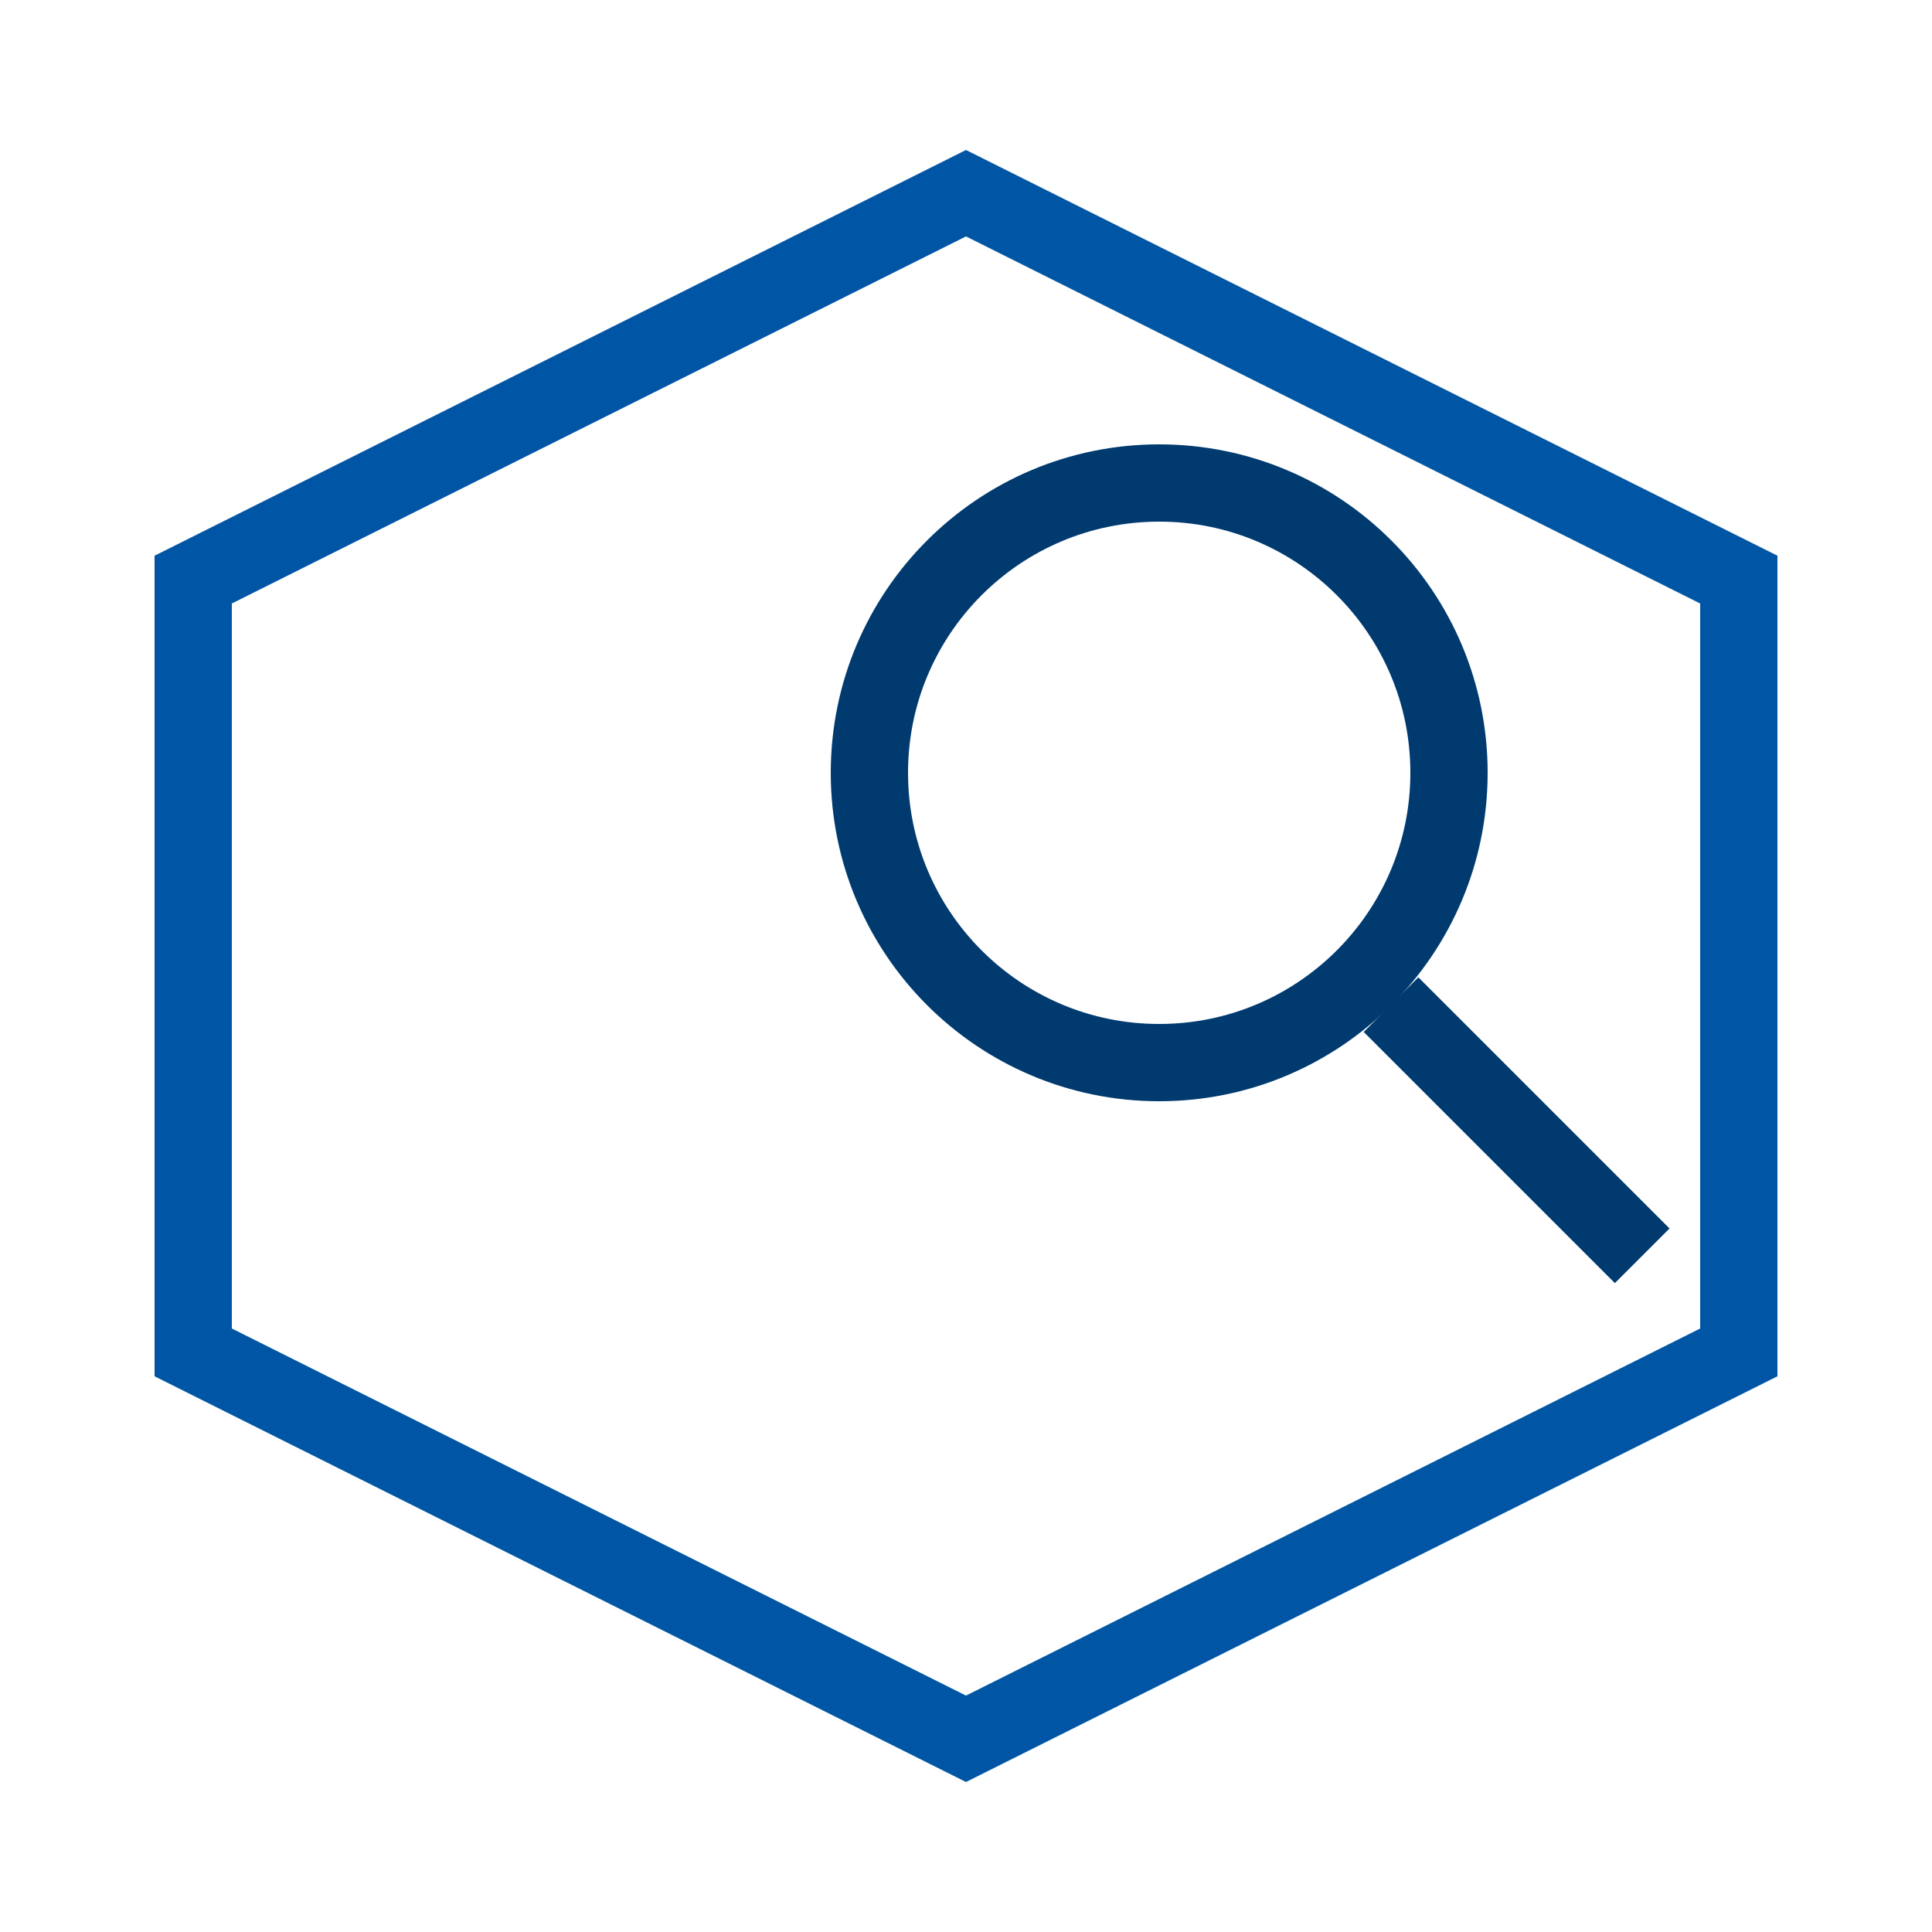
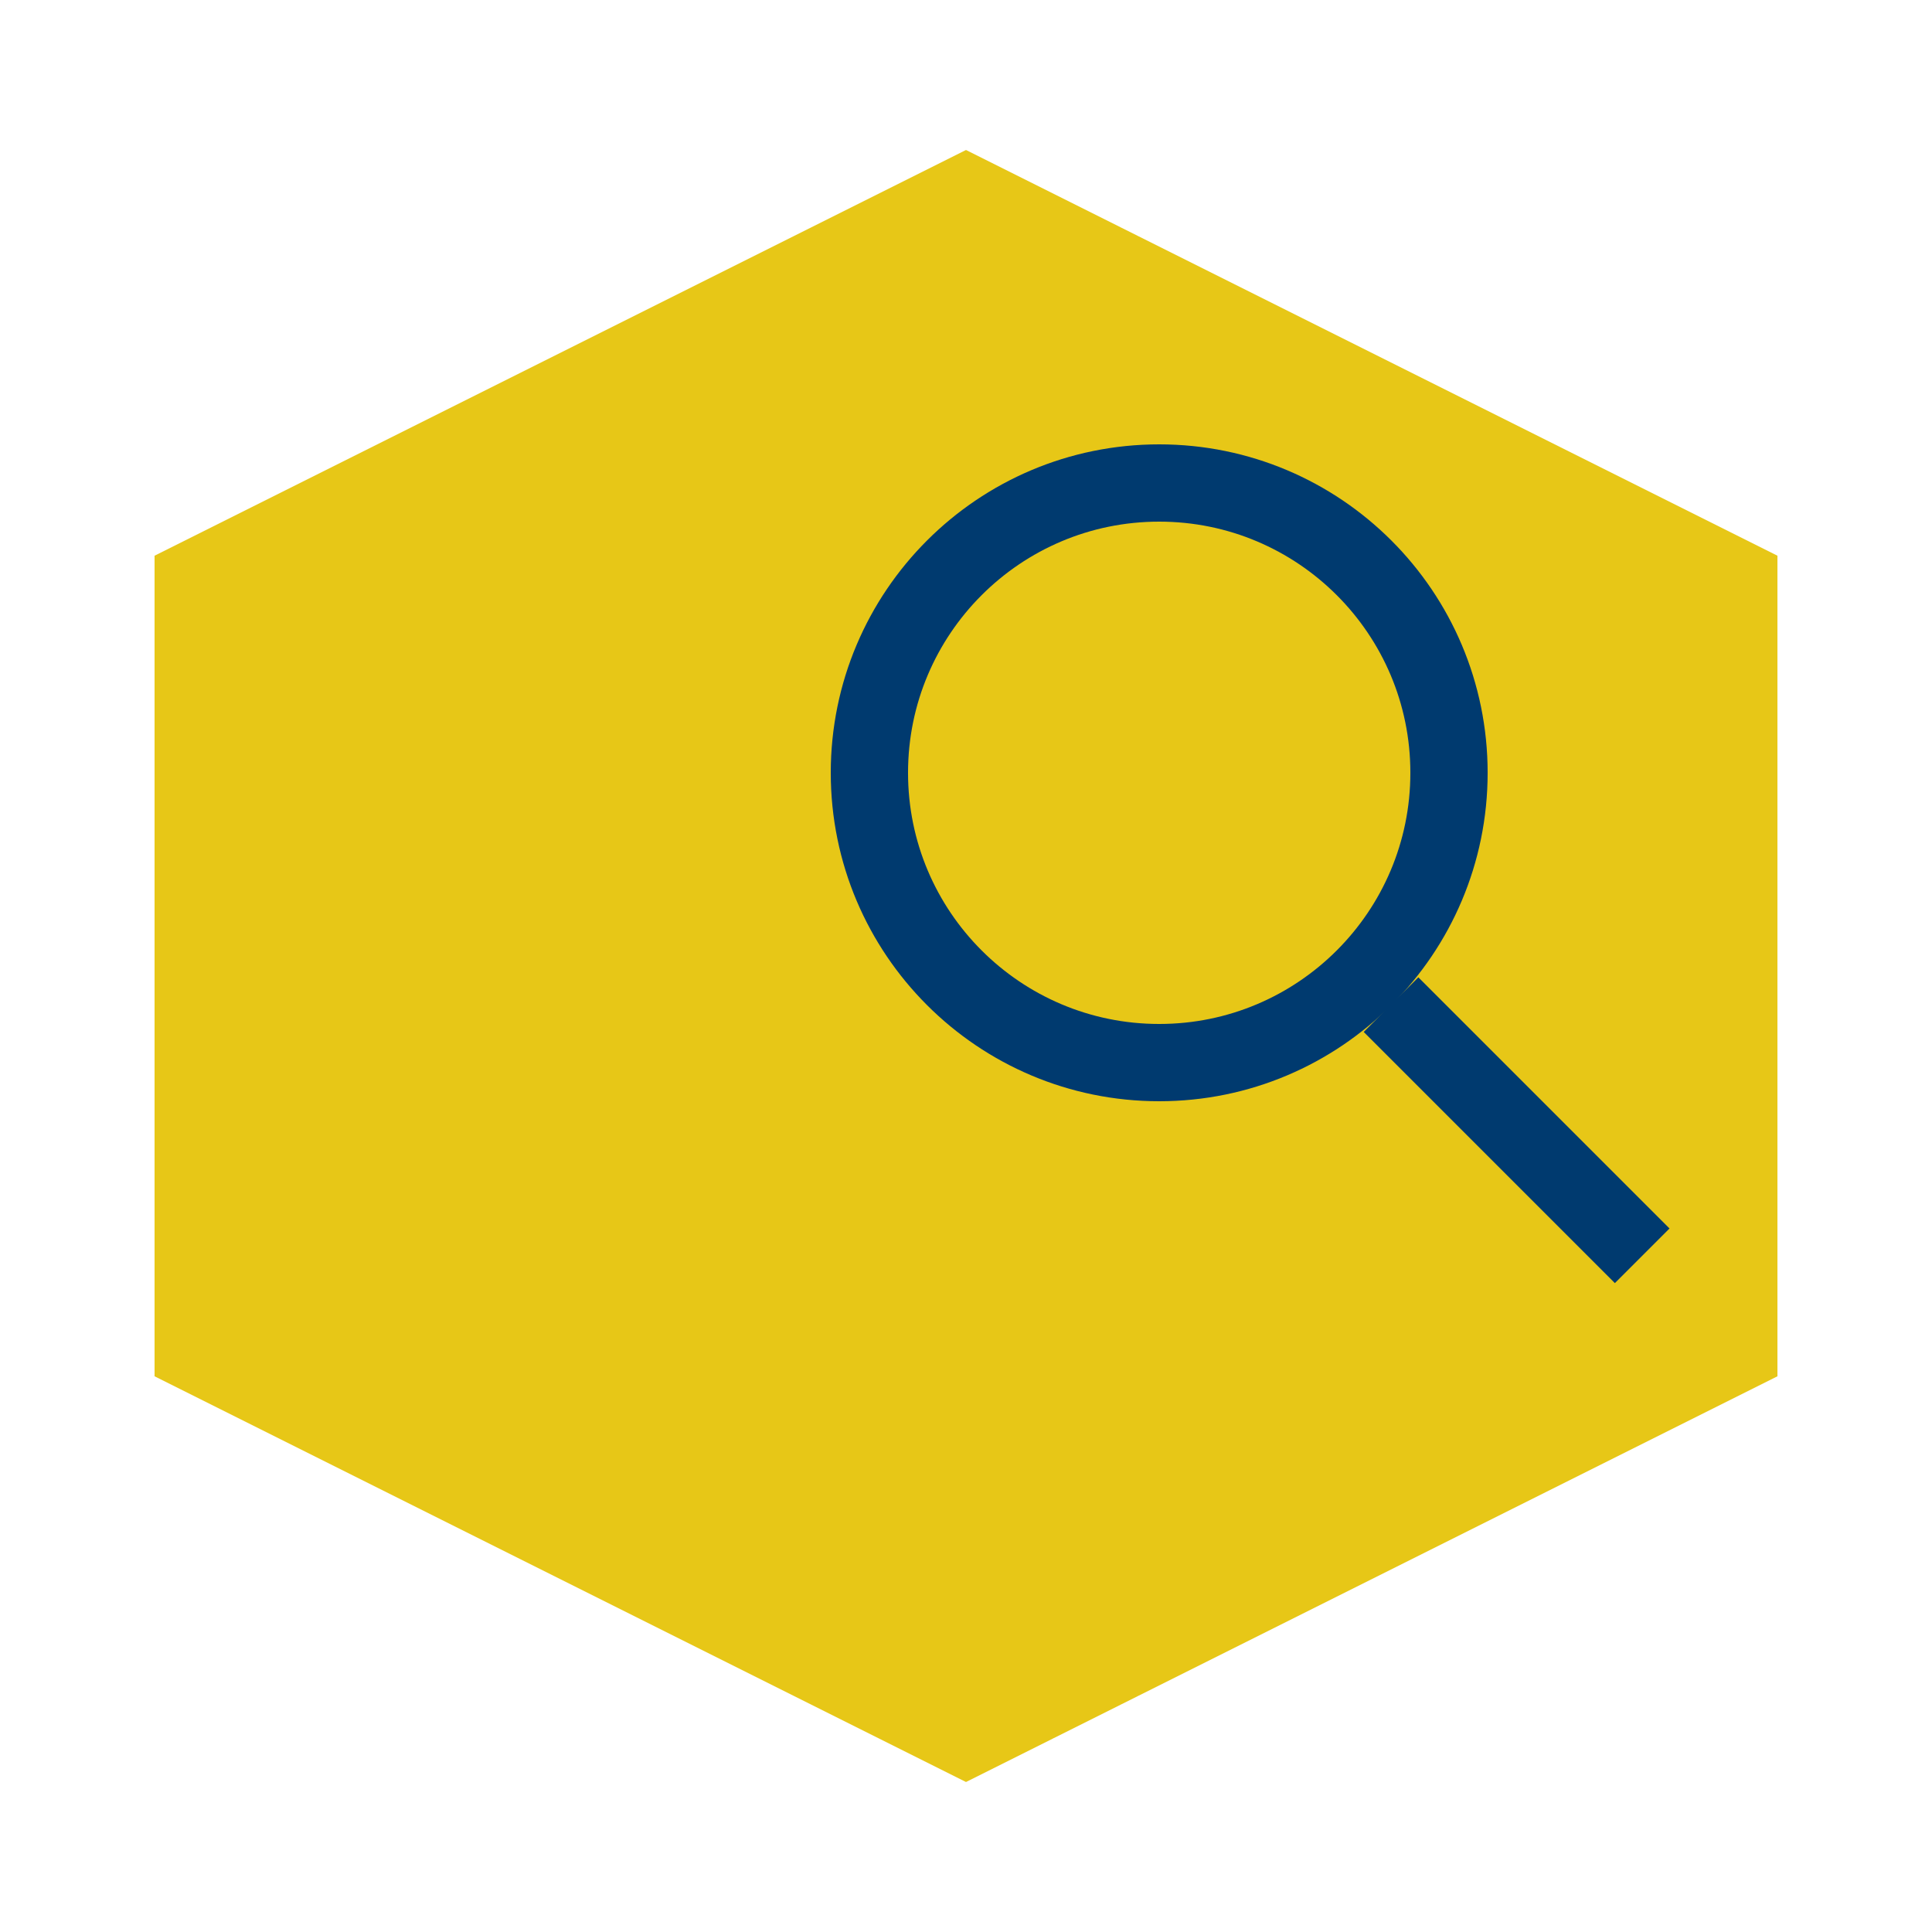
<svg xmlns="http://www.w3.org/2000/svg" width="100" height="100" viewBox="0 0 100 100">
  <style>
        .magnifying-glass {
            animation: scan 3s infinite alternate;
        }
        @keyframes scan {
            from {
                transform: translate(0, 0) rotate(15deg);
            }
            to {
                transform: translate(10px, -10px) rotate(15deg);
            }
        }
    </style>
-   <path d="M50 10 L10 30 L10 70 L50 90 L90 70 L90 30 Z" stroke="#0055A4" stroke-width="4" fill="none" />
+   <path d="M50 10 L10 30 L10 70 L50 90 L90 70 L90 30 Z" stroke="#E7C717" stroke-width="4" fill="#E7C717" />
  <g class="magnifying-glass">
    <circle cx="60" cy="40" r="15" stroke="#003A6F" stroke-width="4" fill="none" />
    <line x1="72" y1="52" x2="85" y2="65" stroke="#003A6F" stroke-width="4" />
  </g>
</svg>
